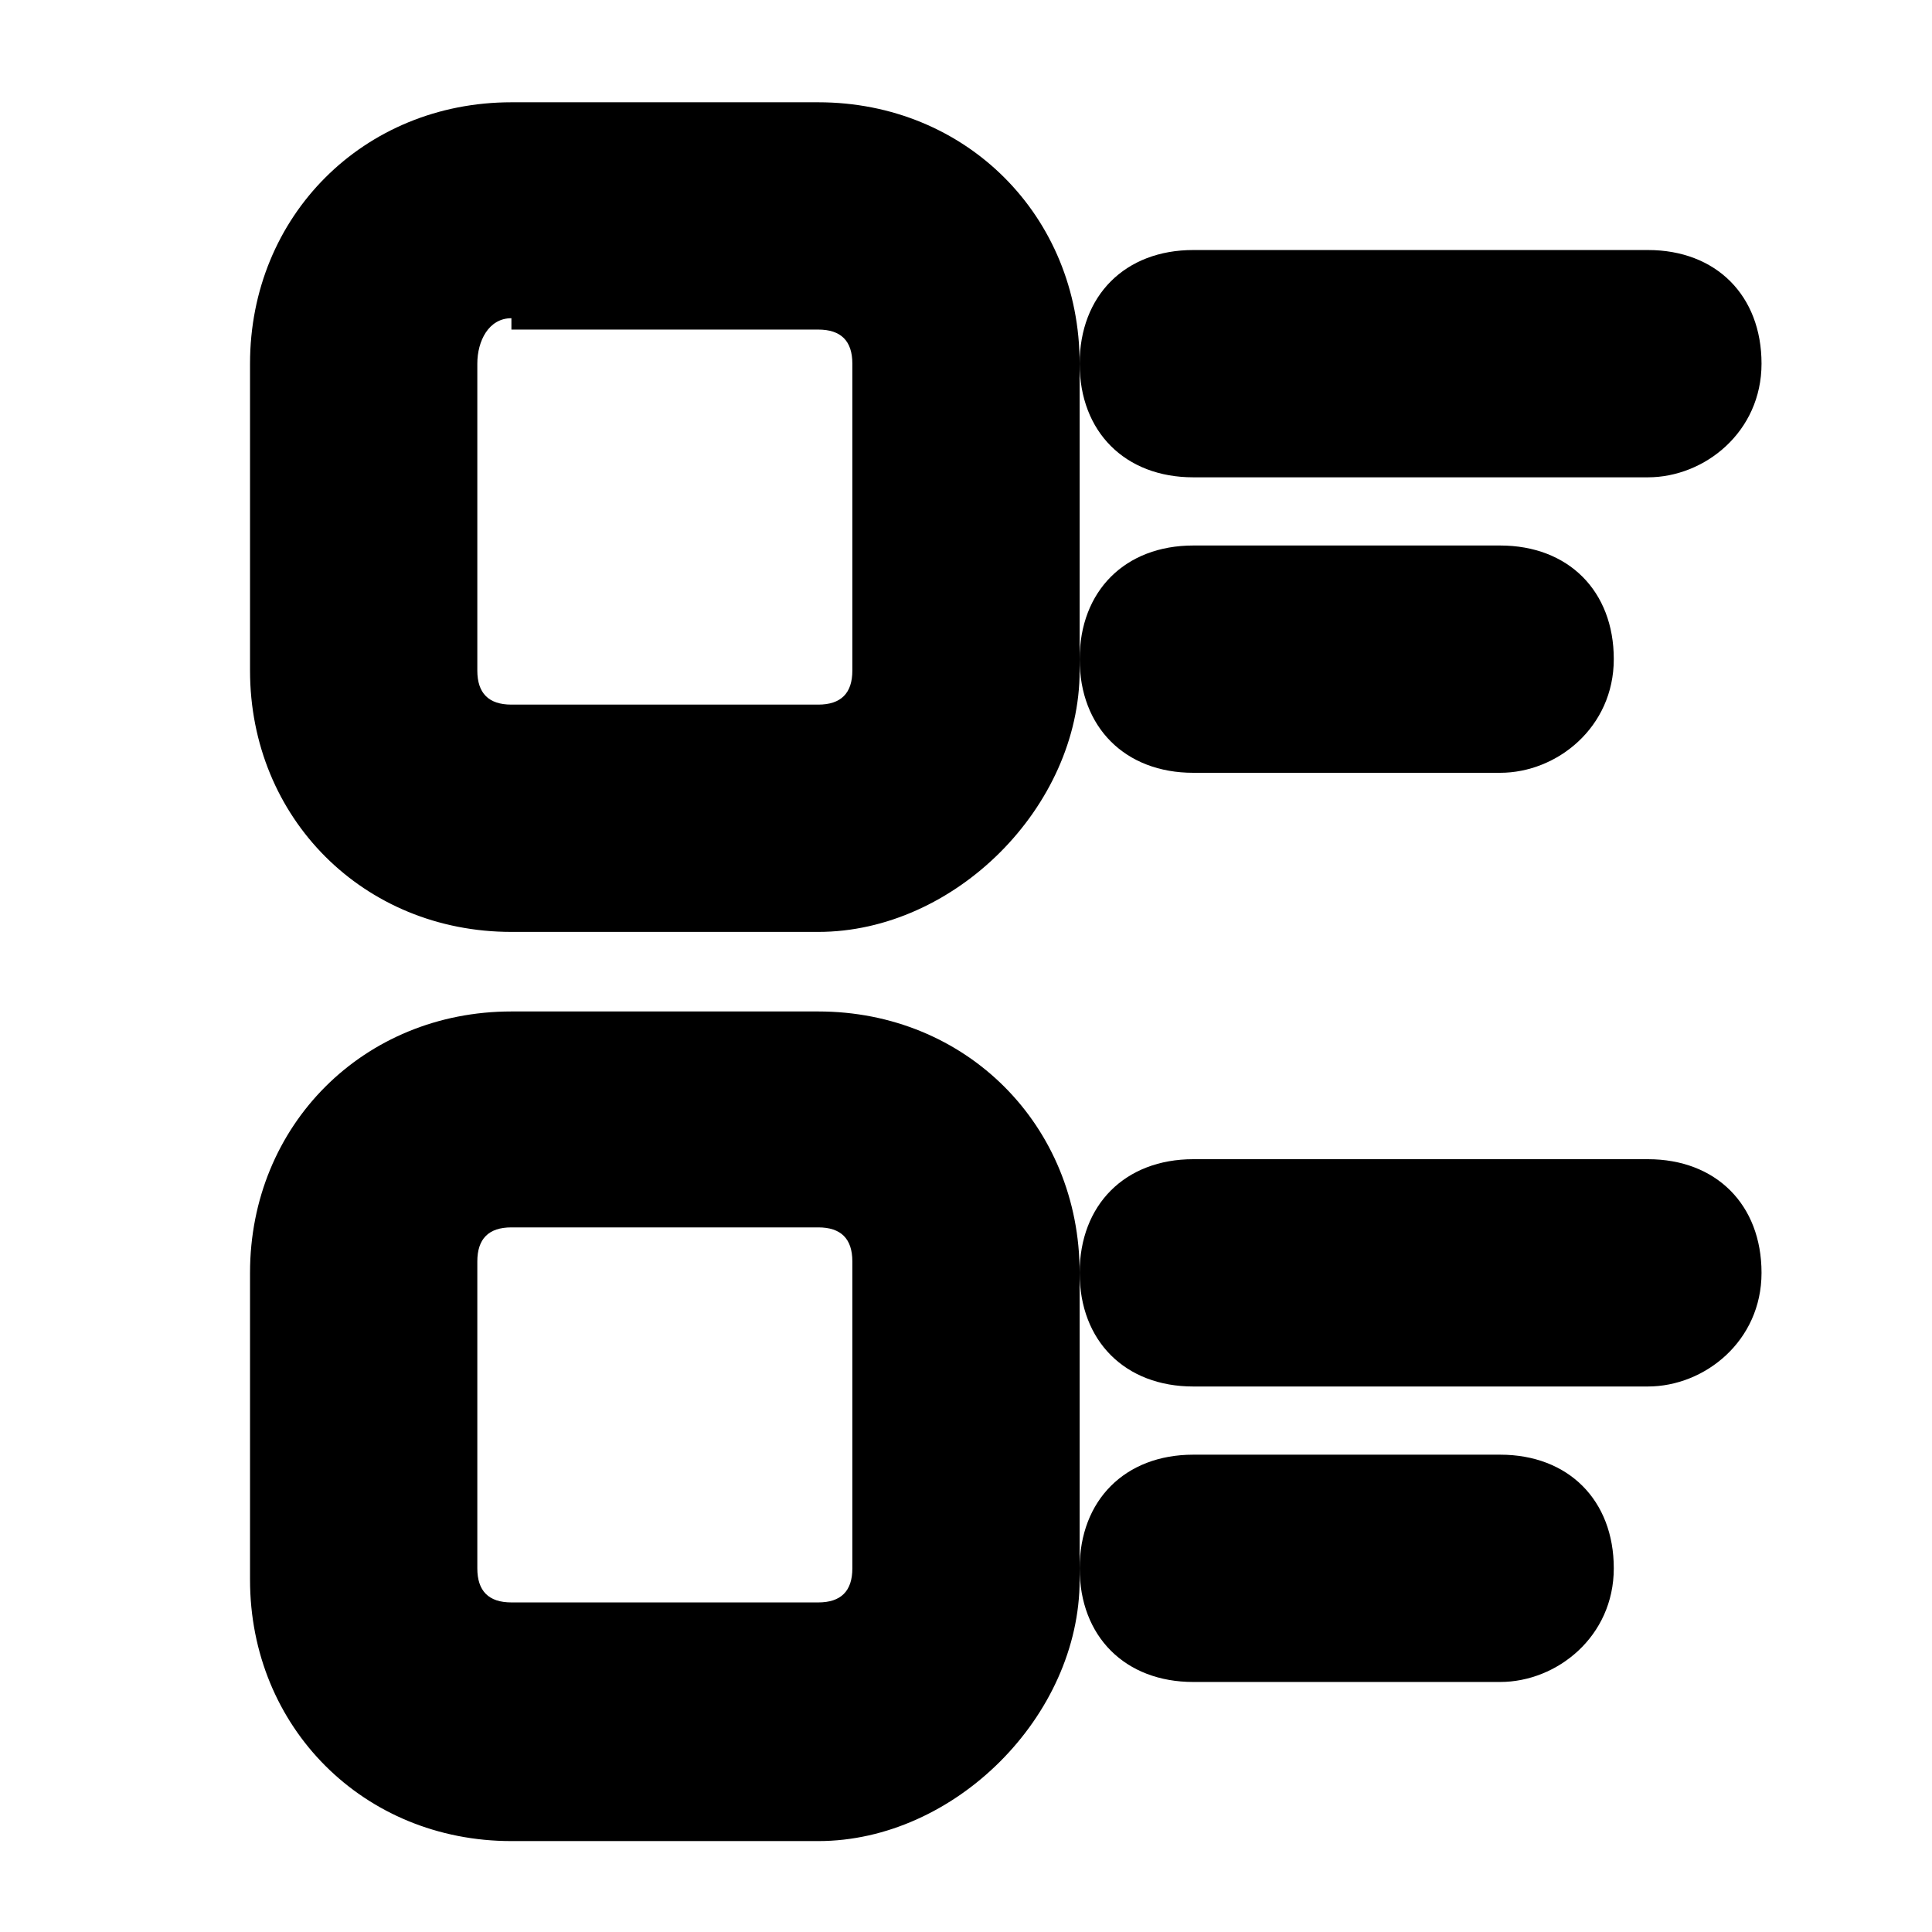
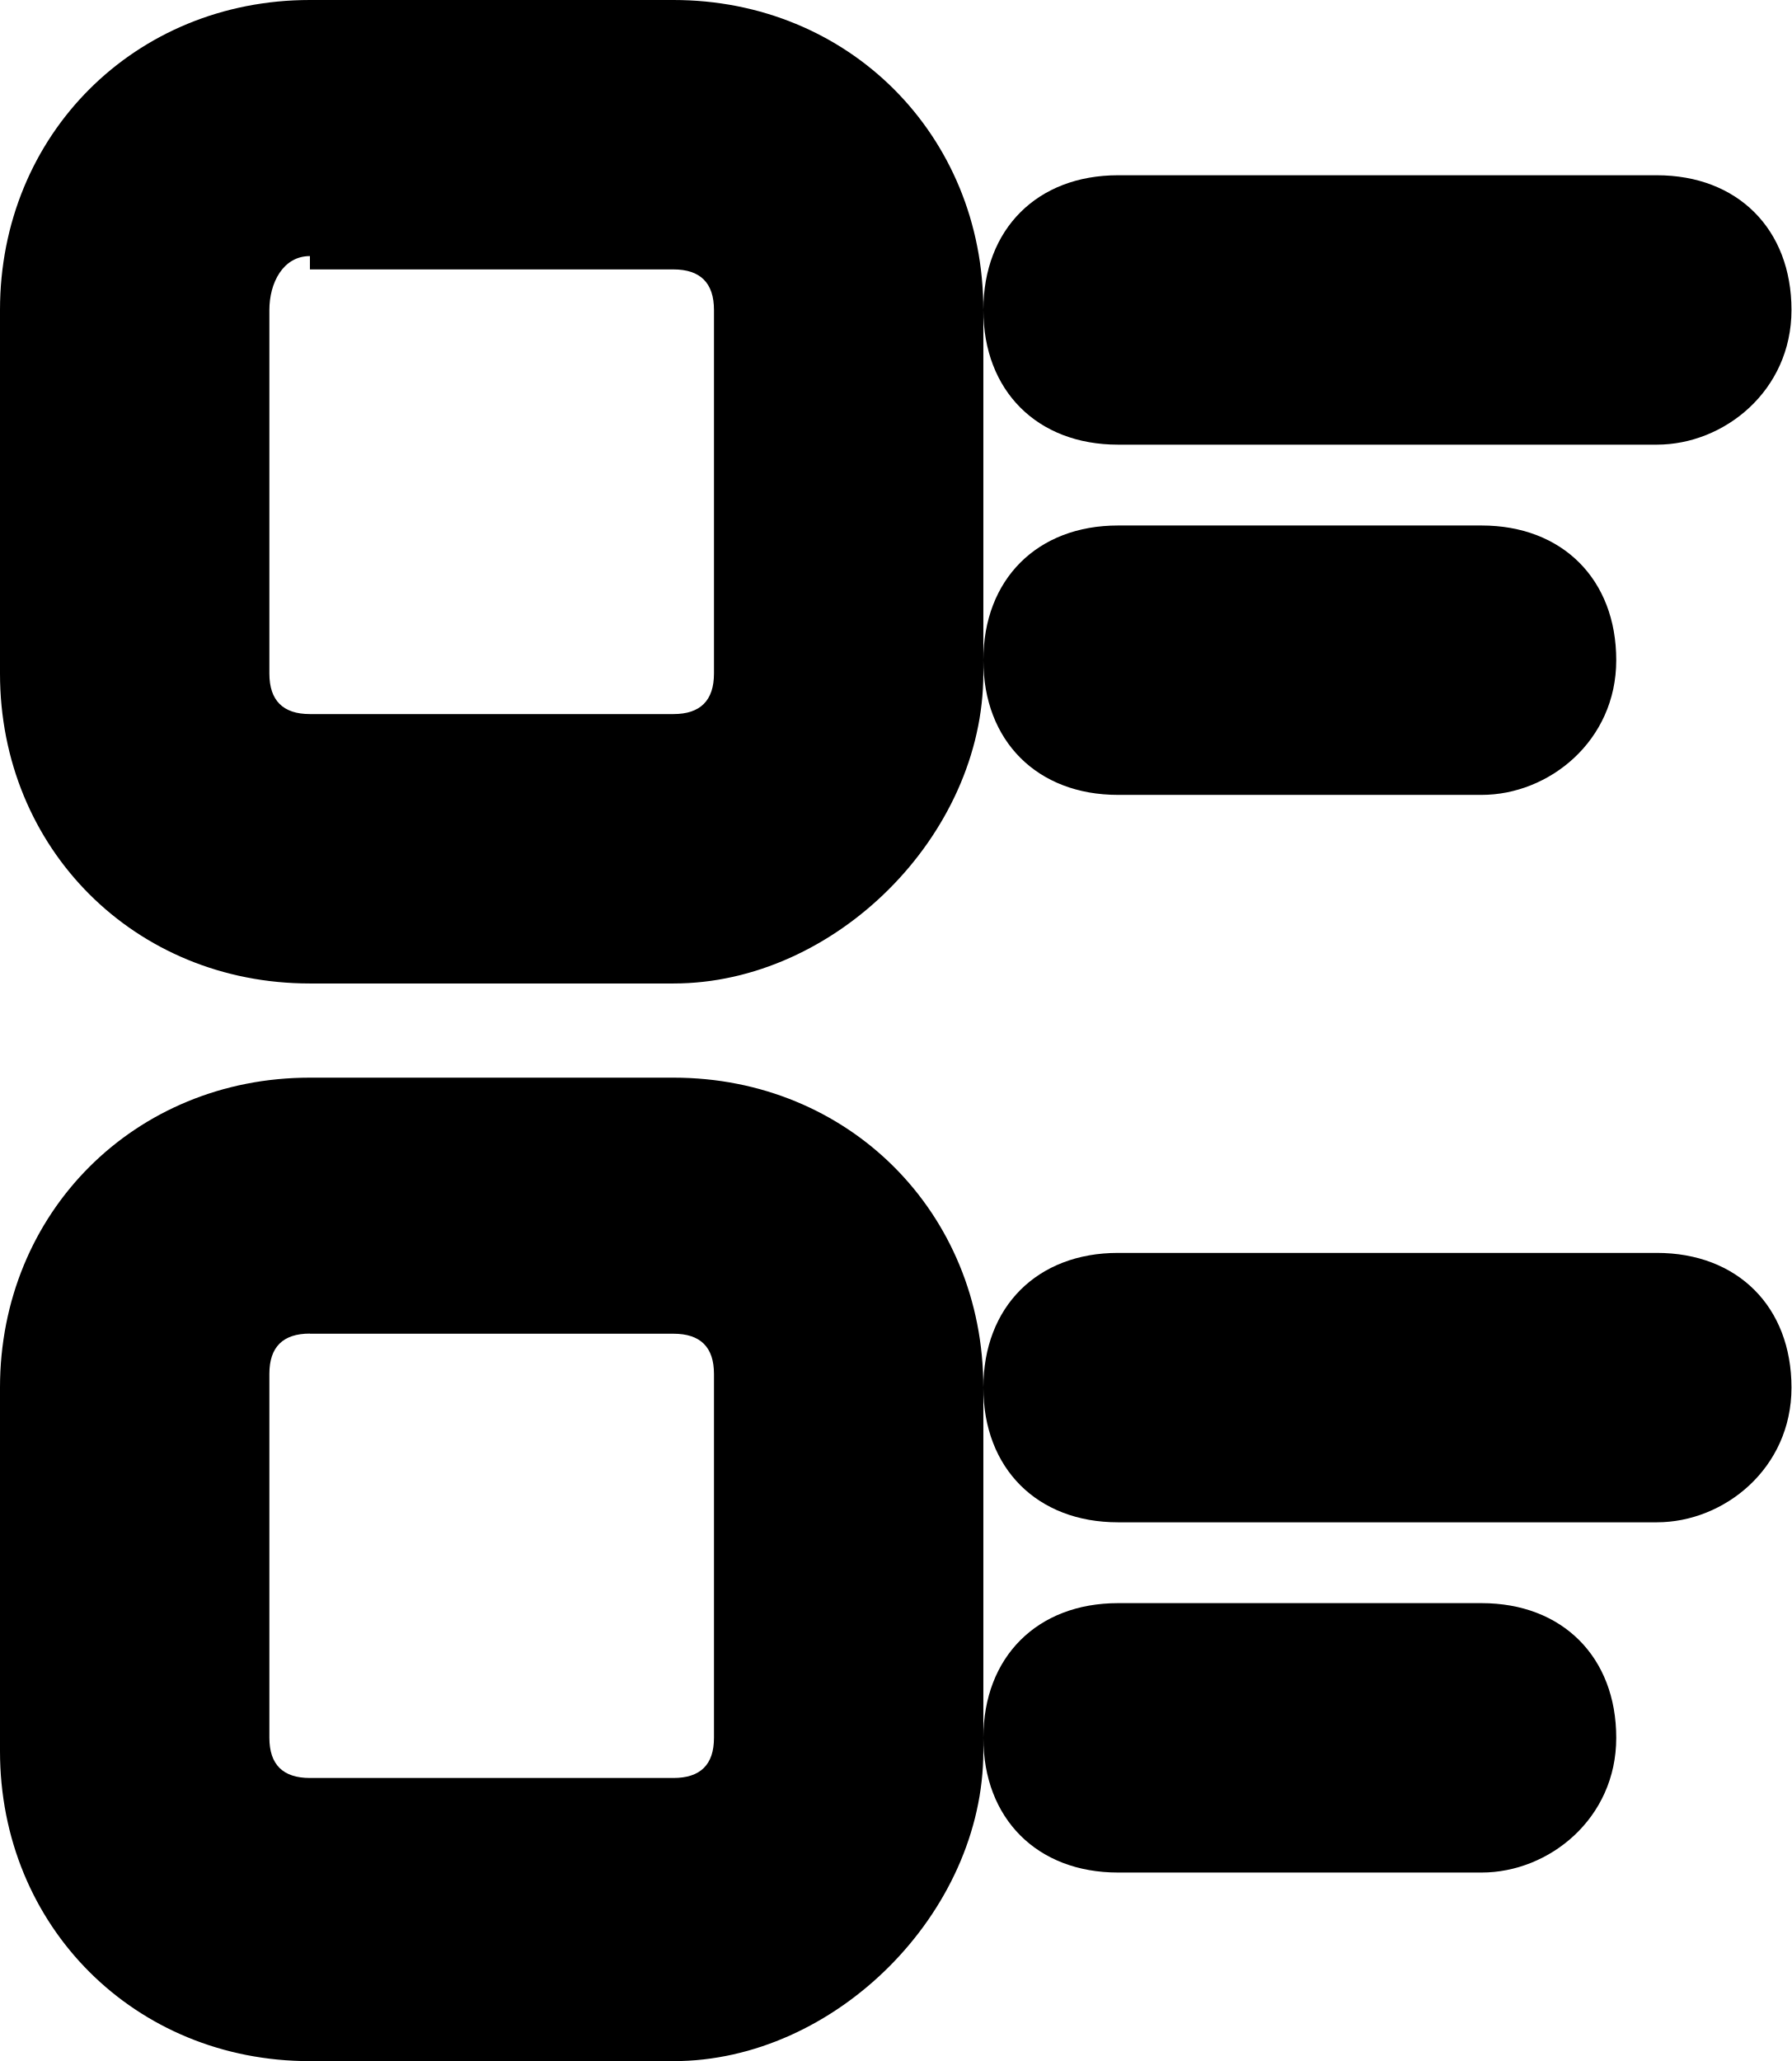
- <svg xmlns="http://www.w3.org/2000/svg" version="1.1" id="Layer_1" x="0px" y="0px" viewBox="0 0 17 17" style="enable-background:new 0 0 17 17;" xml:space="preserve">
-   <path d="M7.2,8.2H4.5c-1.3,0-2.3-1-2.3-2.3V3.2c0-1.3,1-2.3,2.3-2.3h2.7c1.3,0,2.3,1,2.3,2.3v2.7C9.5,7.1,8.4,8.2,7.2,8.2z M4.5,2.8  C4.3,2.8,4.2,3,4.2,3.2v2.7c0,0.2,0.1,0.3,0.3,0.3h2.7c0.2,0,0.3-0.1,0.3-0.3V3.2c0-0.2-0.1-0.3-0.3-0.3H4.5z" />
-   <path d="M7.2,16.2H4.5c-1.3,0-2.3-1-2.3-2.3v-2.7c0-1.3,1-2.3,2.3-2.3h2.7c1.3,0,2.3,1,2.3,2.3v2.7C9.5,15.1,8.4,16.2,7.2,16.2z   M4.5,10.8c-0.2,0-0.3,0.1-0.3,0.3v2.7c0,0.2,0.1,0.3,0.3,0.3h2.7c0.2,0,0.3-0.1,0.3-0.3v-2.7c0-0.2-0.1-0.3-0.3-0.3H4.5z" />
-   <path d="M14.5,12.2h-4c-0.6,0-1-0.4-1-1s0.4-1,1-1h4c0.6,0,1,0.4,1,1S15,12.2,14.5,12.2z" />
-   <path d="M13.2,14.8h-2.7c-0.6,0-1-0.4-1-1s0.4-1,1-1h2.7c0.6,0,1,0.4,1,1S13.7,14.8,13.2,14.8z" />
-   <path d="M13.2,6.8h-2.7c-0.6,0-1-0.4-1-1s0.4-1,1-1h2.7c0.6,0,1,0.4,1,1S13.7,6.8,13.2,6.8z" />
-   <path d="M14.5,4.2h-4c-0.6,0-1-0.4-1-1s0.4-1,1-1h4c0.6,0,1,0.4,1,1S15,4.2,14.5,4.2z" />
+ <svg xmlns="http://www.w3.org/2000/svg" version="1.1" id="Layer_1" x="0px" y="0px" viewBox="0 0 13.3 15.3" xml:space="preserve" width="13.3" height="15.3">
+   <defs id="defs17" />
+   <path id="path2" d="M 2.301,0 C 1.001,0 0,1.001 0,2.301 V 5 C 0,6.3 1.001,7.301 2.301,7.301 H 5 C 6.2,7.301 7.301,6.2 7.301,5 V 4.9 2.301 C 7.301,1.001 6.3,0 5,0 Z m 5,2.301 c 0,0.6 0.4,1 1,1 h 4 c 0.5,1e-7 1,-0.4 1,-1 0,-0.6 -0.4,-1 -1,-1 H 8.301 c -0.6,0 -1,0.4 -1,1 z m 0,2.6 c 0,0.6 0.4,1 1,1 H 11 c 0.5,0 1,-0.4 1,-1 0,-0.6 -0.4,-1 -1,-1 H 8.301 c -0.6,0 -1,0.4 -1,1 z m -5,-3 V 2 H 5 C 5.2,2 5.301,2.101 5.301,2.301 V 5 C 5.301,5.2 5.2,5.301 5,5.301 H 2.301 C 2.101,5.301 2,5.2 2,5 V 2.301 c 0,-0.2 0.101,-0.4 0.301,-0.4 z M 2.301,8 C 1.001,8 0,9.001 0,10.301 V 13 c 0,1.3 1.001,2.301 2.301,2.301 H 5 C 6.2,15.301 7.301,14.2 7.301,13 v -0.1 -2.6 C 7.301,9.001 6.3,8 5,8 Z m 5,2.301 c 0,0.6 0.4,1 1,1 h 4 c 0.5,0 1,-0.4 1,-1 0,-0.6 -0.4,-1 -1,-1 H 8.301 c -0.6,0 -1,0.4 -1,1 z m 0,2.6 c 0,0.6 0.4,1 1,1 H 11 c 0.5,0 1,-0.4 1,-1 0,-0.6 -0.4,-1 -1,-1 H 8.301 c -0.6,0 -1,0.4 -1,1 z m -5,-3 H 5 c 0.2,0 0.301,0.099 0.301,0.299 v 2.701 C 5.301,13.1 5.2,13.199 5,13.199 H 2.301 C 2.101,13.199 2,13.1 2,12.9 V 10.199 C 2,9.999 2.101,9.9 2.301,9.9 Z" />
</svg>
